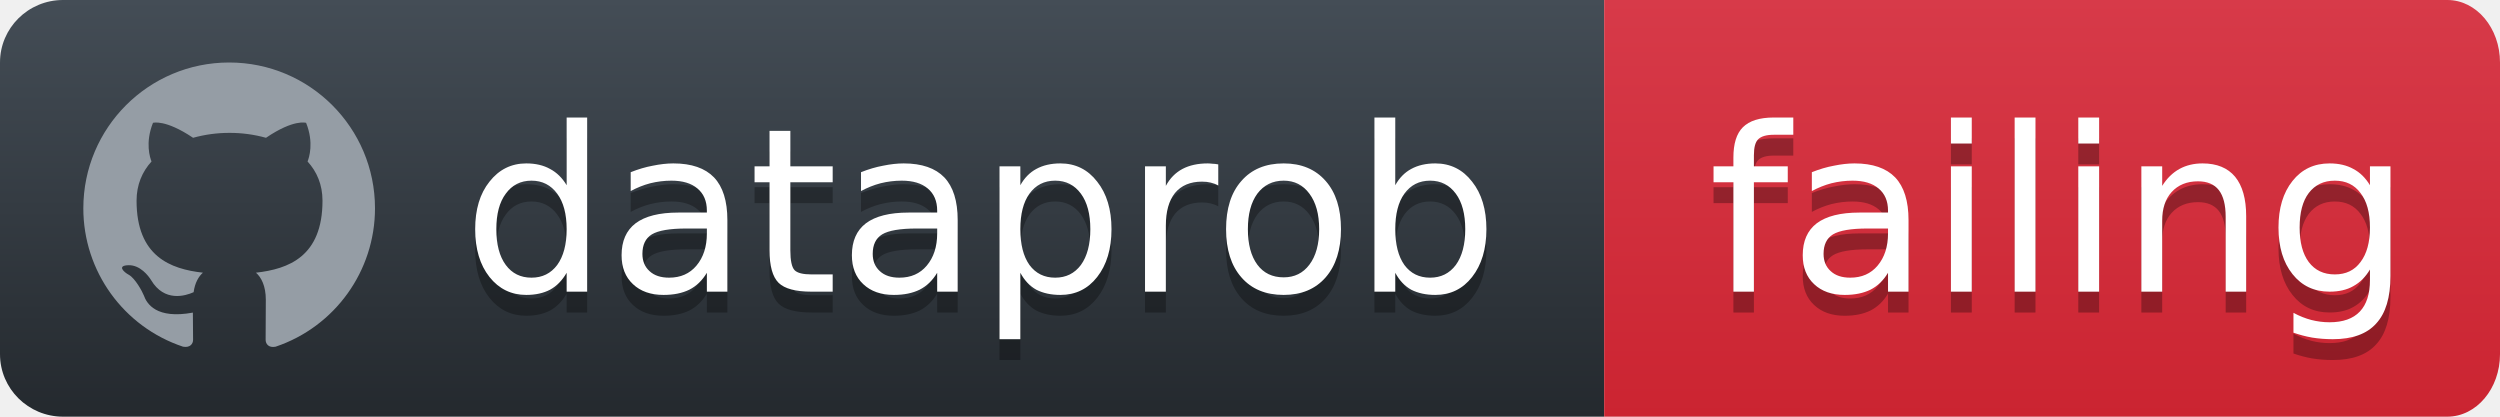
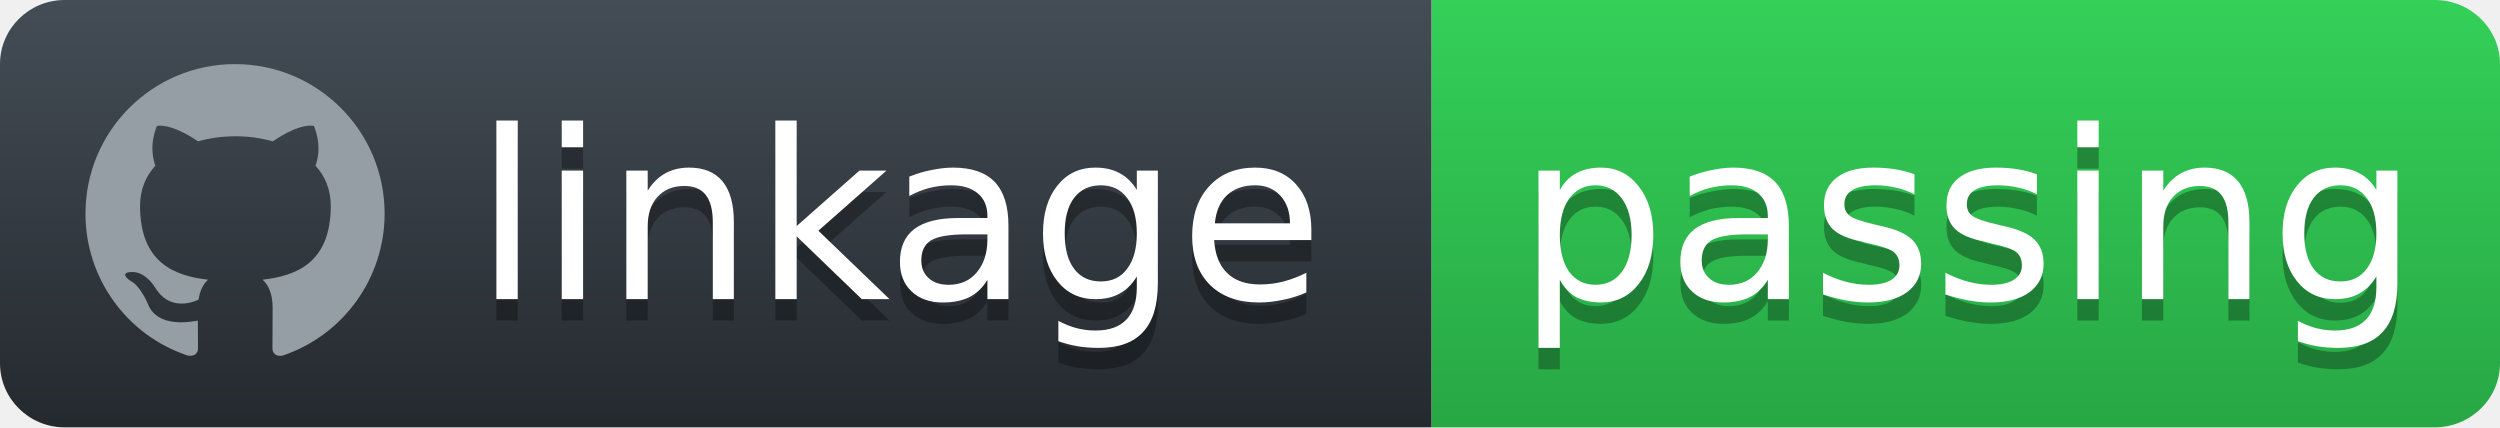
- <svg xmlns="http://www.w3.org/2000/svg" width="120" height="20">
+ <svg xmlns="http://www.w3.org/2000/svg" width="117" height="20">
  <defs>
    <linearGradient id="workflow-fill" x1="50%" y1="0%" x2="50%" y2="100%">
      <stop stop-color="#444D56" offset="0%" />
      <stop stop-color="#24292E" offset="100%" />
    </linearGradient>
    <linearGradient id="state-fill" x1="50%" y1="0%" x2="50%" y2="100%">
-       <stop stop-color="#D73A49" offset="0%" />
-       <stop stop-color="#CB2431" offset="100%" />
+       <stop stop-color="#34D058" offset="0%" />
+       <stop stop-color="#28A745" offset="100%" />
    </linearGradient>
  </defs>
  <g fill="none" fill-rule="evenodd">
    <g font-family="'DejaVu Sans',Verdana,Geneva,sans-serif" font-size="11">
-       <path id="workflow-bg" d="M0,3 C0,1.343 1.355,0 3.027,0 L77,0 L77,20 L3.027,20 C1.355,20 0,18.657 0,17 L0,3 Z" fill="url(#workflow-fill)" fill-rule="nonzero" />
+       <path id="workflow-bg" d="M0,3 C0,1.343 1.355,0 3.027,0 L67,0 L67,20 L3.027,20 C1.355,20 0,18.657 0,17 L0,3 Z" fill="url(#workflow-fill)" fill-rule="nonzero" />
      <text fill="#010101" fill-opacity=".3">
-         <tspan x="22.198" y="15" aria-hidden="true">dataprob</tspan>
+         <tspan x="22.198" y="15" aria-hidden="true">linkage</tspan>
      </text>
      <text fill="#FFFFFF">
-         <tspan x="22.198" y="14">dataprob</tspan>
+         <tspan x="22.198" y="14">linkage</tspan>
      </text>
    </g>
-     <g transform="translate(77)" font-family="'DejaVu Sans',Verdana,Geneva,sans-serif" font-size="11">
-       <path d="M0 0h40.47C41.869 0 43 1.343 43 3v14c0 1.657-1.132 3-2.53 3H0V0z" id="state-bg" fill="url(#state-fill)" fill-rule="nonzero" />
+     <g transform="translate(67)" font-family="'DejaVu Sans',Verdana,Geneva,sans-serif" font-size="11">
+       <path d="M0 0h46.939C48.629 0 50 1.343 50 3v14c0 1.657-1.37 3-3.061 3H0V0z" id="state-bg" fill="url(#state-fill)" fill-rule="nonzero" />
      <text fill="#010101" fill-opacity=".3" aria-hidden="true">
-         <tspan x="5" y="15">failing</tspan>
+         <tspan x="4" y="15">passing</tspan>
      </text>
      <text fill="#FFFFFF">
-         <tspan x="5" y="14">failing</tspan>
+         <tspan x="4" y="14">passing</tspan>
      </text>
    </g>
    <path fill="#959DA5" d="M11 3c-3.868 0-7 3.132-7 7a6.996 6.996 0 0 0 4.786 6.641c.35.062.482-.148.482-.332 0-.166-.01-.718-.01-1.304-1.758.324-2.213-.429-2.353-.822-.079-.202-.42-.823-.717-.99-.245-.13-.595-.454-.01-.463.552-.009.946.508 1.077.718.63 1.058 1.636.76 2.039.577.061-.455.245-.761.446-.936-1.557-.175-3.185-.779-3.185-3.456 0-.762.271-1.392.718-1.882-.07-.175-.315-.892.07-1.855 0 0 .586-.183 1.925.718a6.5 6.5 0 0 1 1.75-.236 6.5 6.5 0 0 1 1.75.236c1.338-.91 1.925-.718 1.925-.718.385.963.14 1.68.07 1.855.446.49.717 1.112.717 1.882 0 2.686-1.636 3.28-3.194 3.456.254.219.473.639.473 1.295 0 .936-.009 1.689-.009 1.925 0 .184.131.402.481.332A7.011 7.011 0 0 0 18 10c0-3.867-3.133-7-7-7z" />
  </g>
</svg>
